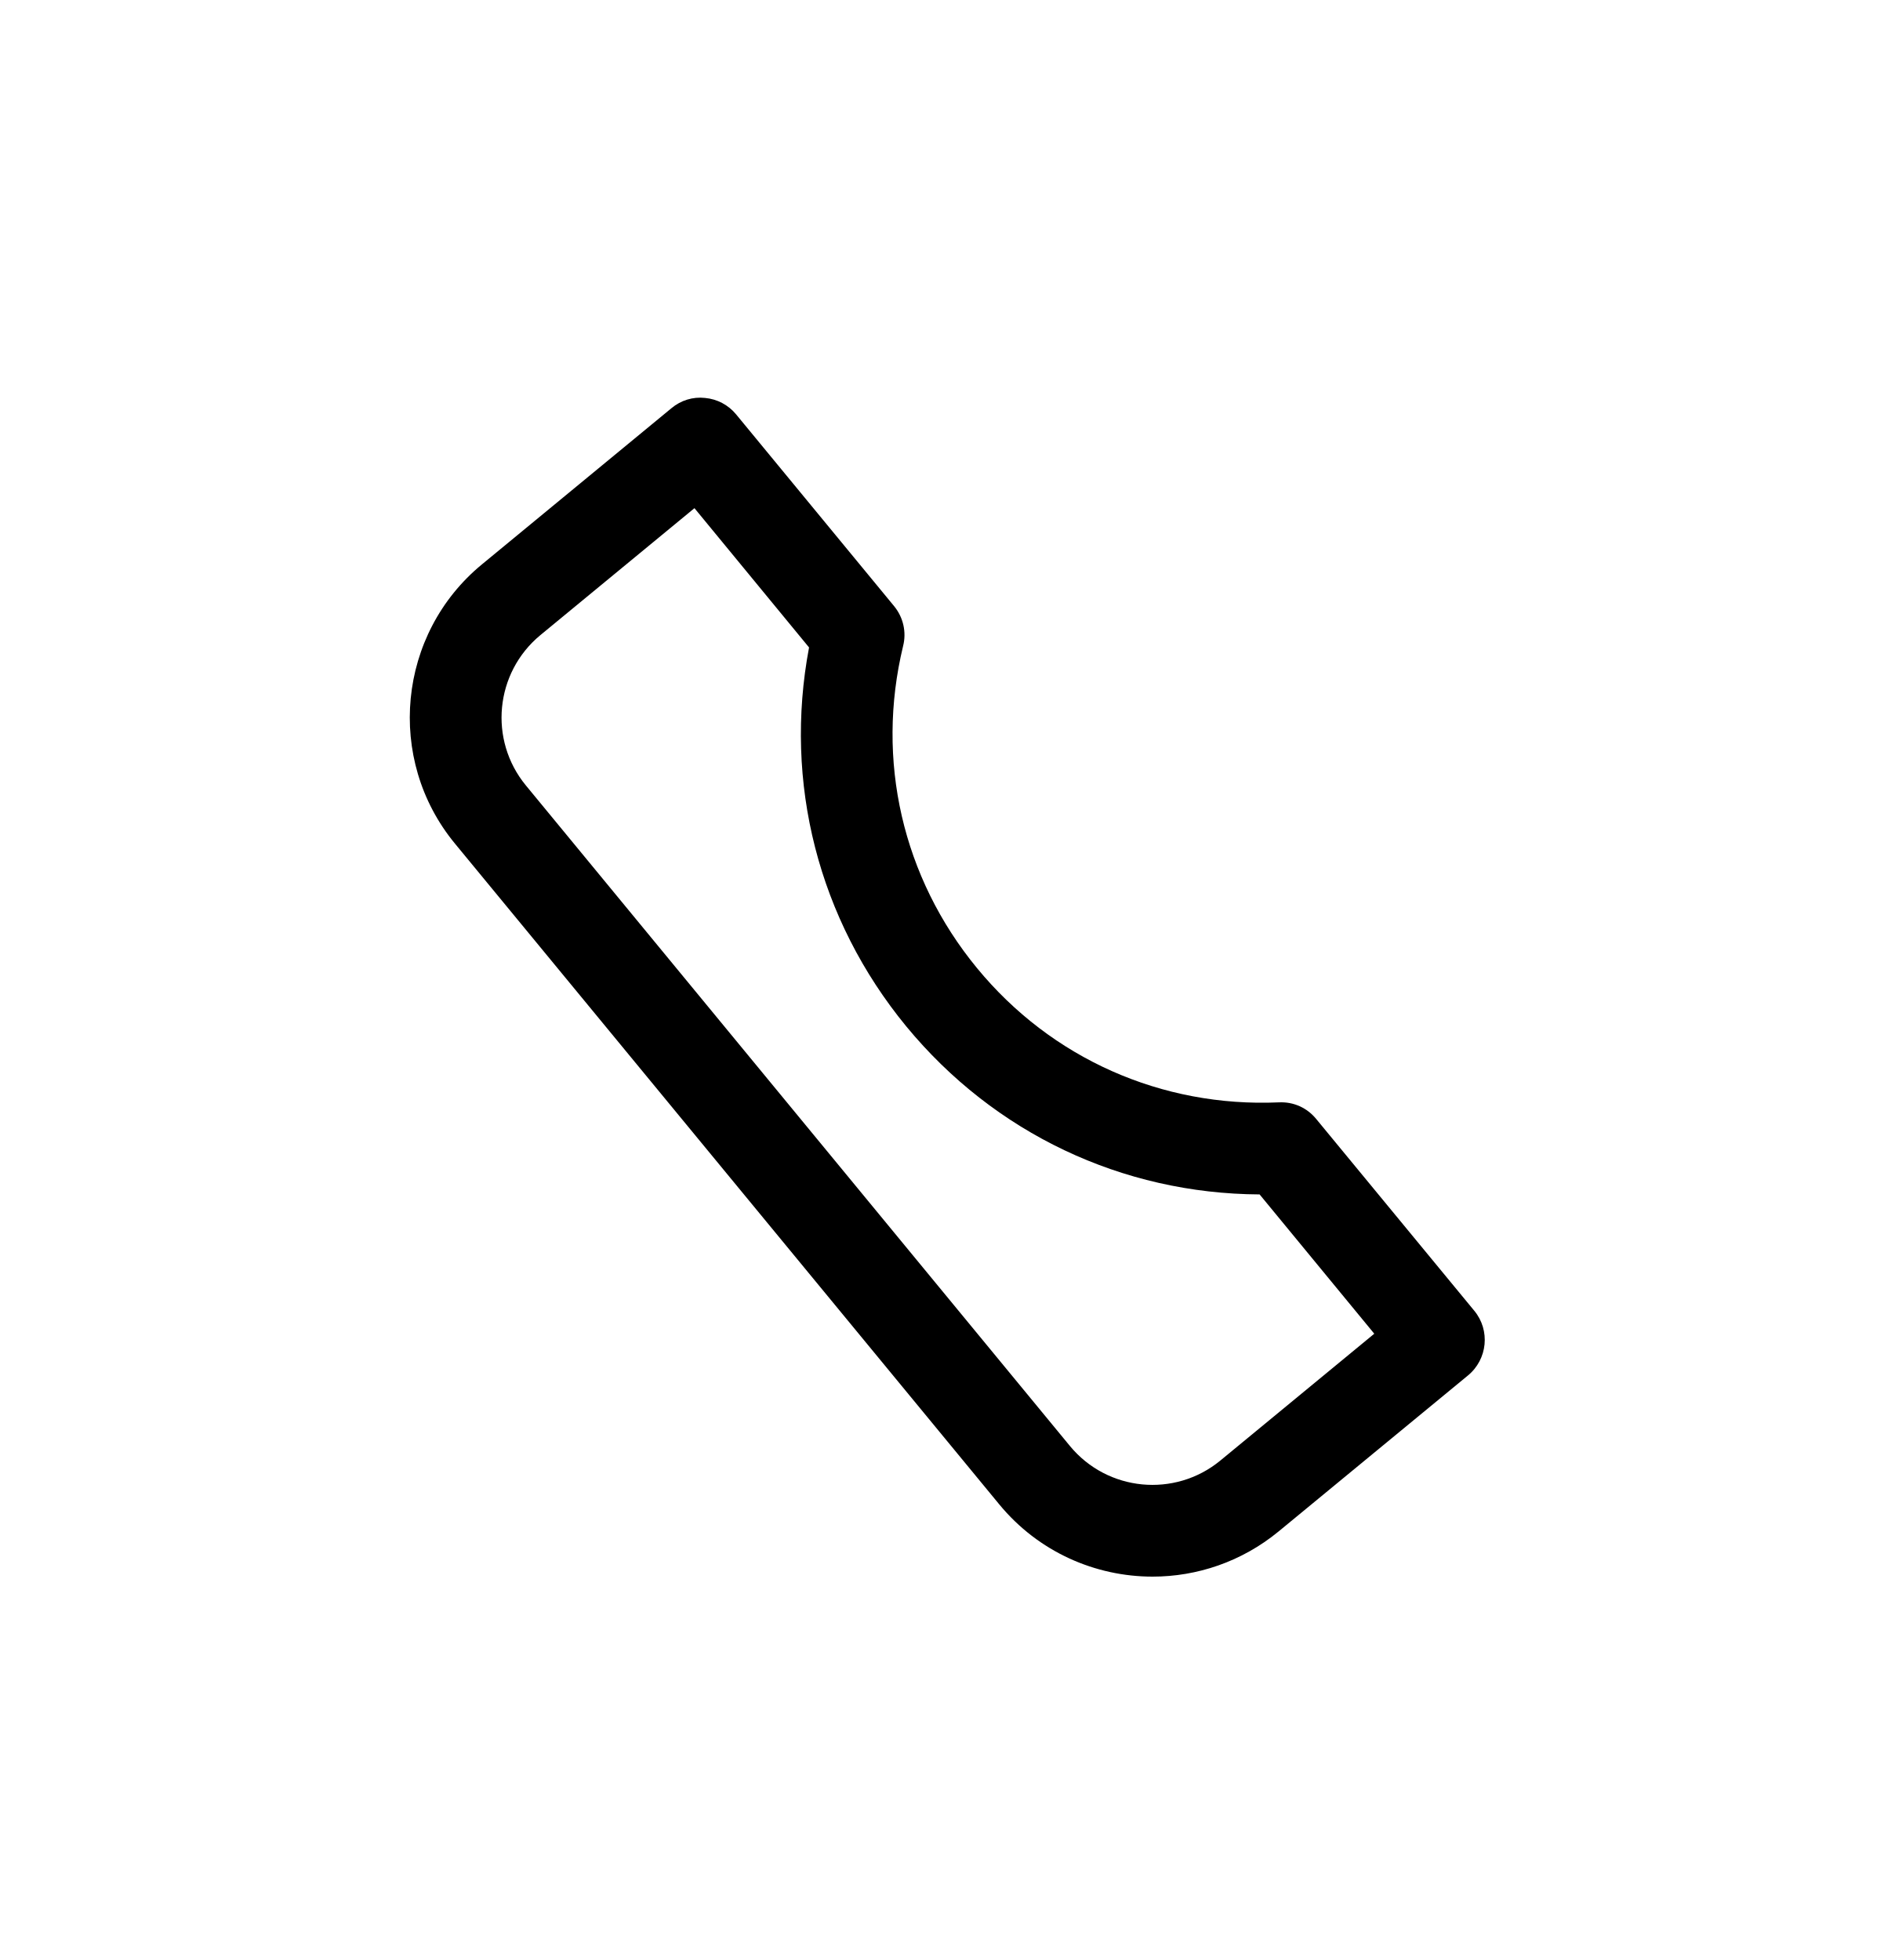
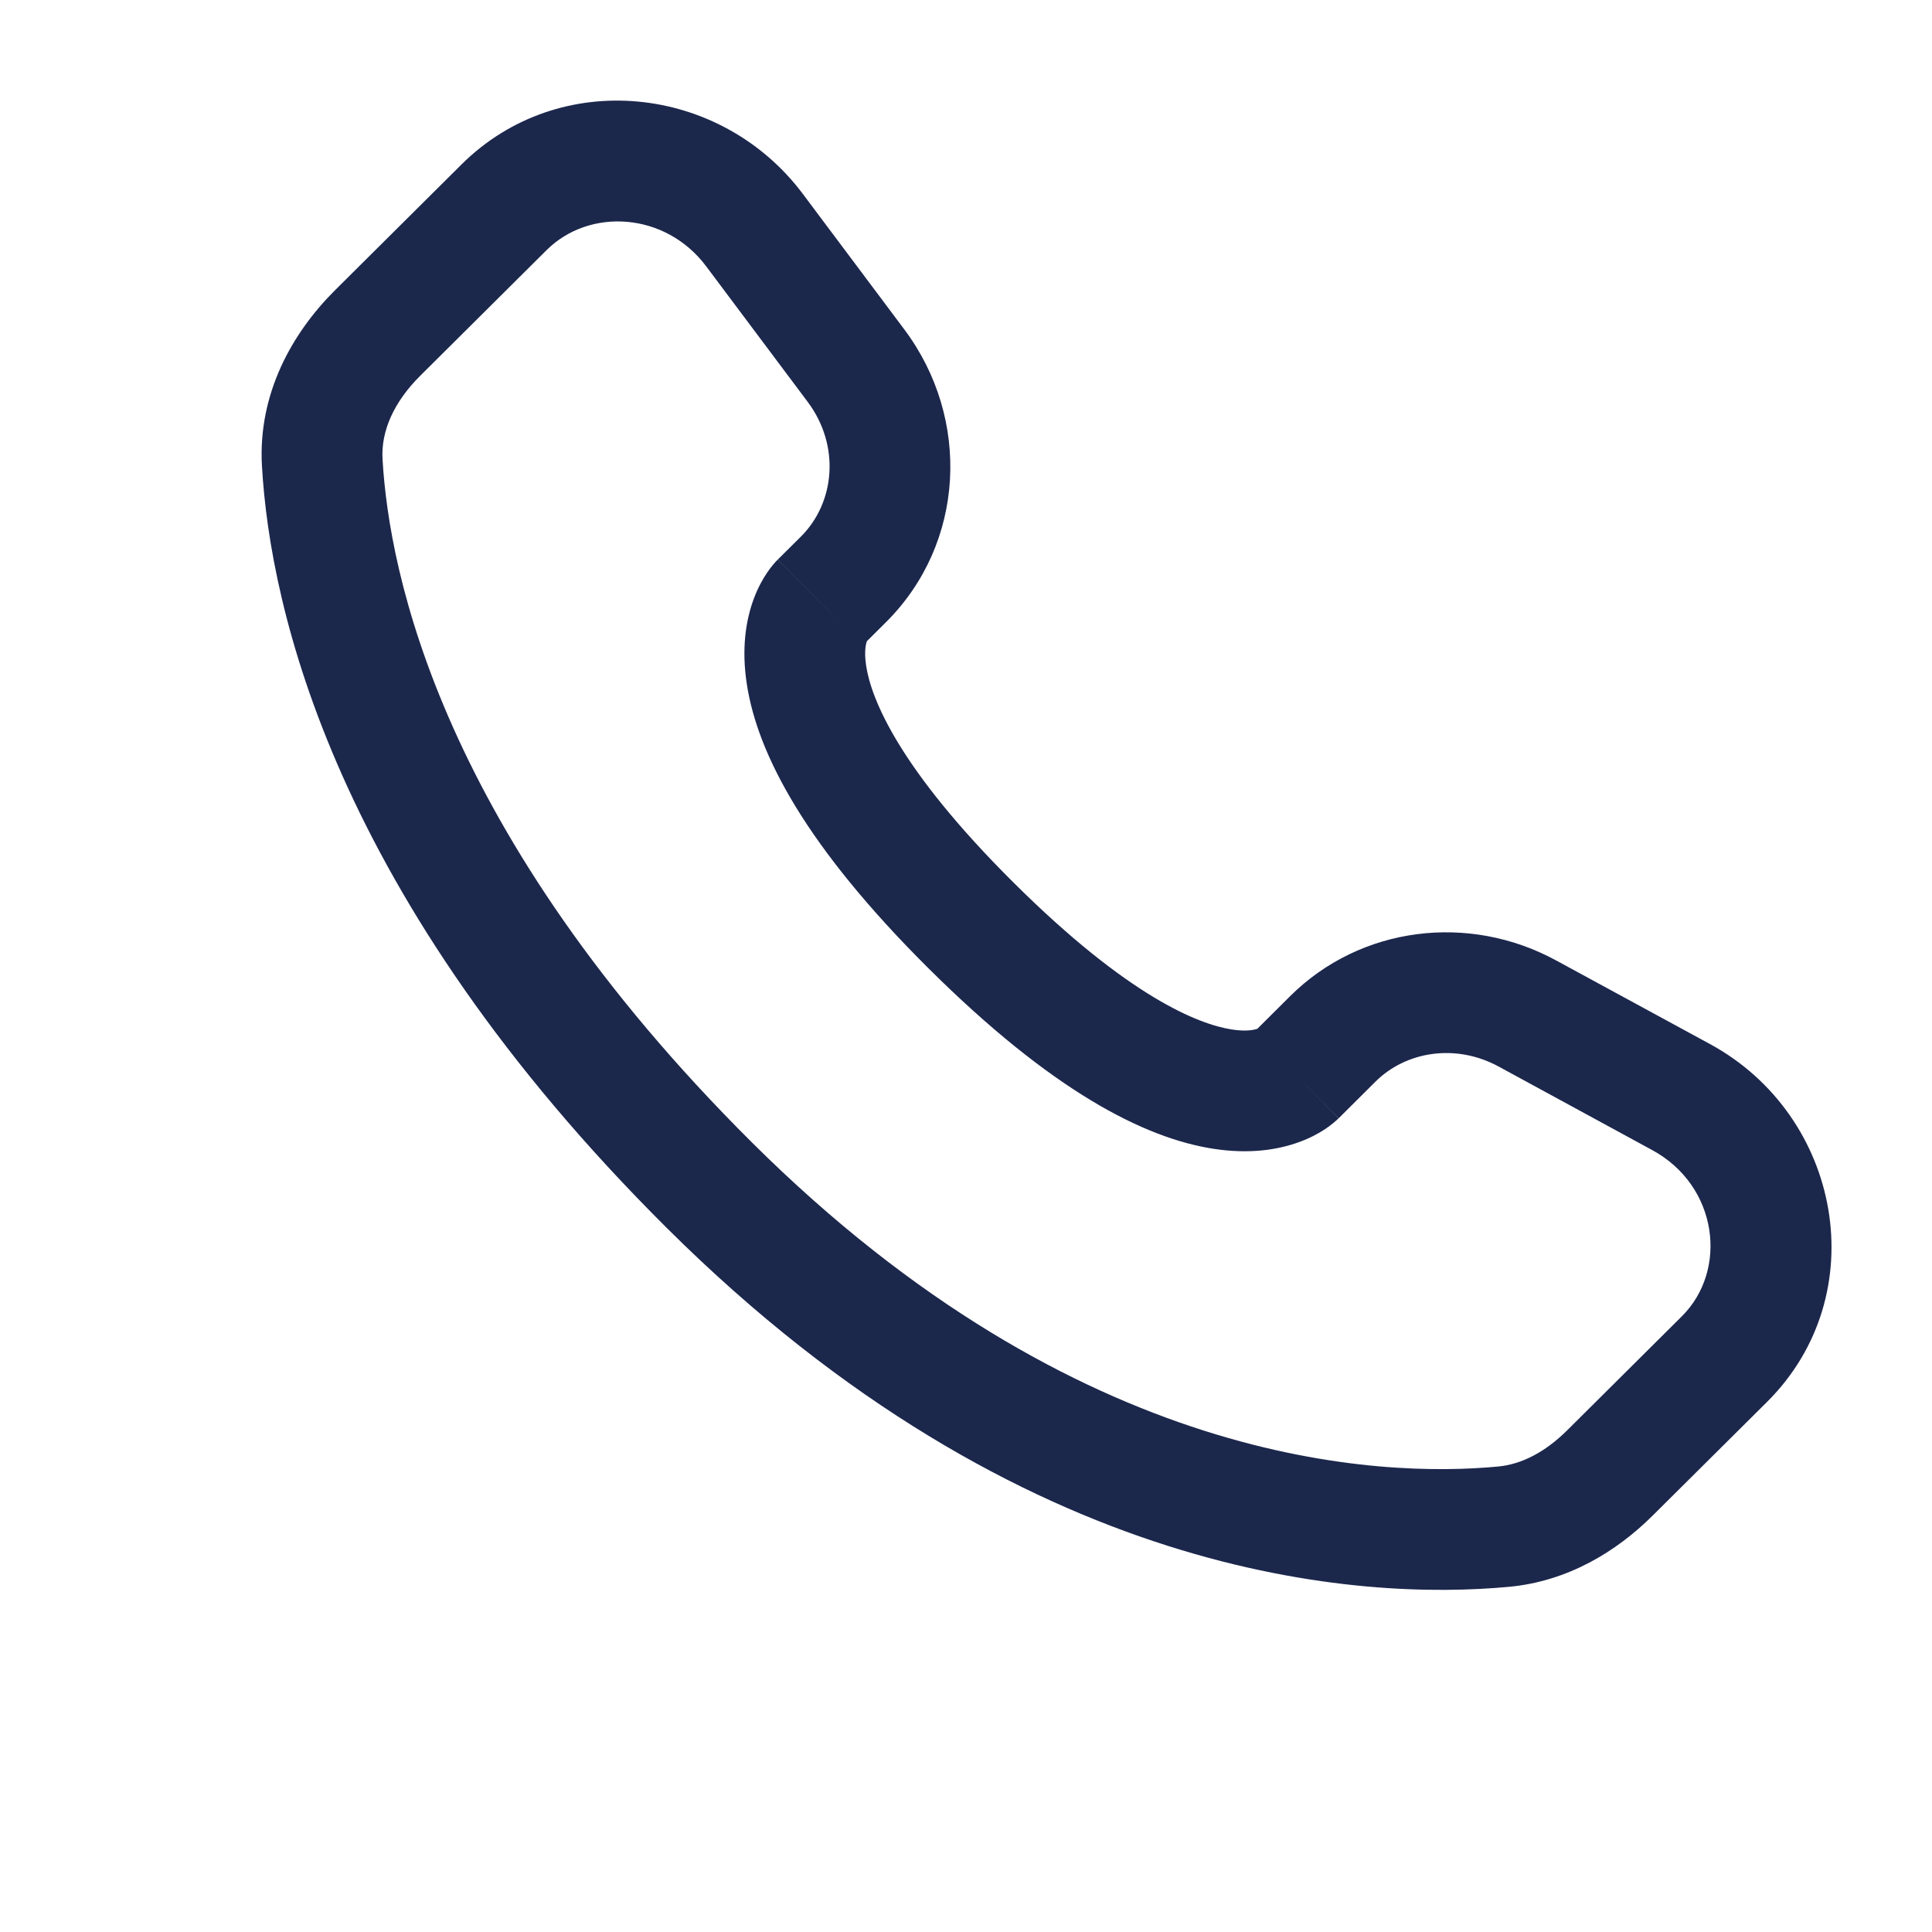
- <svg xmlns="http://www.w3.org/2000/svg" width="29" height="30" viewBox="0 0 29 30" fill="none">
-   <path d="M13.685 9.278L11.267 6.343C11.148 6.198 10.977 6.108 10.791 6.091C10.605 6.07 10.42 6.128 10.278 6.247L7.378 8.637C6.084 9.701 5.899 11.621 6.963 12.912L15.295 23.027C15.895 23.755 16.765 24.132 17.641 24.132C18.32 24.132 19.004 23.905 19.569 23.441L22.469 21.052C22.768 20.805 22.812 20.362 22.565 20.063L20.146 17.128C20.007 16.957 19.799 16.861 19.572 16.873C17.78 16.951 16.092 16.203 14.953 14.817C13.813 13.431 13.401 11.636 13.822 9.89C13.877 9.675 13.825 9.449 13.685 9.278ZM13.871 15.71C15.219 17.346 17.174 18.271 19.279 18.282L21.034 20.414L18.676 22.357C17.98 22.928 16.951 22.829 16.377 22.134L8.048 12.021C7.476 11.325 7.575 10.296 8.271 9.721L10.629 7.778L12.383 9.91C11.992 11.978 12.525 14.072 13.871 15.71Z" fill="currentColor" />
+ <svg xmlns="http://www.w3.org/2000/svg" width="800px" height="800px" viewBox="0 0 24 24" fill="none">
+   <path d="M16.101 13.359L15.572 12.827H15.572L16.101 13.359ZM16.556 12.906L17.085 13.438H17.085L16.556 12.906ZM18.973 12.589L18.615 13.248L18.973 12.589ZM20.883 13.628L20.525 14.287L20.883 13.628ZM21.422 16.883L21.951 17.415L21.422 16.883ZM20.001 18.295L19.472 17.764L20.001 18.295ZM18.676 18.965L18.746 19.712H18.746L18.676 18.965ZM8.815 14.727L9.344 14.195L8.815 14.727ZM4.003 5.746L3.254 5.788L3.254 5.788L4.003 5.746ZM10.477 7.197L11.006 7.729H11.006L10.477 7.197ZM10.634 4.543L11.235 4.094L10.634 4.543ZM9.373 2.859L8.773 3.309V3.309L9.373 2.859ZM6.261 2.575L6.79 3.107H6.79L6.261 2.575ZM4.692 4.136L4.163 3.604H4.163L4.692 4.136ZM12.063 11.497L12.592 10.965L12.063 11.497ZM16.63 13.891L17.085 13.438L16.027 12.374L15.572 12.827L16.63 13.891ZM18.615 13.248L20.525 14.287L21.241 12.969L19.331 11.931L18.615 13.248ZM20.893 16.351L19.472 17.764L20.53 18.827L21.951 17.415L20.893 16.351ZM18.607 18.218C17.157 18.354 13.406 18.233 9.344 14.195L8.287 15.258C12.719 19.665 16.937 19.881 18.746 19.712L18.607 18.218ZM9.344 14.195C5.473 10.345 4.832 7.108 4.752 5.703L3.254 5.788C3.355 7.556 4.149 11.144 8.287 15.258L9.344 14.195ZM10.72 8.014L11.006 7.729L9.949 6.666L9.662 6.951L10.72 8.014ZM11.235 4.094L9.974 2.41L8.773 3.309L10.034 4.993L11.235 4.094ZM5.733 2.043L4.163 3.604L5.221 4.667L6.79 3.107L5.733 2.043ZM10.191 7.483C9.662 6.951 9.661 6.951 9.66 6.952C9.66 6.952 9.659 6.953 9.659 6.954C9.658 6.955 9.657 6.956 9.656 6.957C9.654 6.959 9.652 6.961 9.65 6.963C9.645 6.968 9.641 6.972 9.636 6.978C9.626 6.988 9.616 7 9.604 7.014C9.582 7.041 9.556 7.074 9.529 7.114C9.475 7.194 9.416 7.299 9.366 7.432C9.264 7.703 9.209 8.061 9.278 8.503C9.412 9.368 10.008 10.511 11.534 12.029L12.592 10.965C11.163 9.545 10.823 8.681 10.76 8.273C10.73 8.079 10.761 7.984 10.77 7.961C10.775 7.947 10.777 7.946 10.771 7.955C10.768 7.96 10.762 7.967 10.754 7.977C10.75 7.982 10.745 7.988 10.739 7.994C10.736 7.997 10.733 8 10.73 8.004C10.729 8.005 10.727 8.007 10.725 8.009C10.724 8.01 10.723 8.011 10.722 8.012C10.722 8.012 10.721 8.013 10.721 8.013C10.72 8.014 10.72 8.014 10.191 7.483ZM11.534 12.029C13.061 13.547 14.21 14.138 15.076 14.271C15.519 14.339 15.876 14.285 16.147 14.184C16.28 14.135 16.386 14.076 16.466 14.023C16.506 13.996 16.539 13.97 16.566 13.948C16.58 13.937 16.592 13.926 16.602 13.917C16.608 13.912 16.613 13.907 16.617 13.903C16.619 13.901 16.622 13.899 16.624 13.897C16.625 13.896 16.626 13.895 16.627 13.894C16.627 13.893 16.628 13.893 16.628 13.892C16.629 13.892 16.63 13.891 16.101 13.359C15.572 12.827 15.573 12.826 15.573 12.826C15.573 12.826 15.574 12.825 15.575 12.824C15.576 12.823 15.576 12.823 15.577 12.822C15.579 12.82 15.581 12.818 15.583 12.817C15.586 12.813 15.589 12.81 15.593 12.807C15.599 12.802 15.604 12.797 15.609 12.793C15.619 12.785 15.627 12.78 15.631 12.776C15.64 12.77 15.638 12.773 15.624 12.778C15.599 12.788 15.501 12.819 15.304 12.789C14.89 12.725 14.02 12.385 12.592 10.965L11.534 12.029ZM9.974 2.41C8.954 1.048 6.95 0.833 5.733 2.043L6.79 3.107C7.322 2.578 8.266 2.632 8.773 3.309L9.974 2.41ZM4.752 5.703C4.732 5.357 4.891 4.995 5.221 4.667L4.163 3.604C3.626 4.138 3.203 4.894 3.254 5.788L4.752 5.703ZM19.472 17.764C19.198 18.037 18.903 18.191 18.607 18.218L18.746 19.712C19.48 19.643 20.082 19.272 20.53 18.827L19.472 17.764ZM11.006 7.729C11.991 6.75 12.064 5.202 11.235 4.094L10.034 4.993C10.437 5.532 10.377 6.239 9.949 6.666L11.006 7.729ZM20.525 14.287C21.343 14.732 21.47 15.777 20.893 16.351L21.951 17.415C23.291 16.082 22.878 13.858 21.241 12.969L20.525 14.287ZM17.085 13.438C17.469 13.056 18.087 12.962 18.615 13.248L19.331 11.931C18.247 11.341 16.903 11.504 16.027 12.374L17.085 13.438Z" fill="#1C274C" />
</svg>
